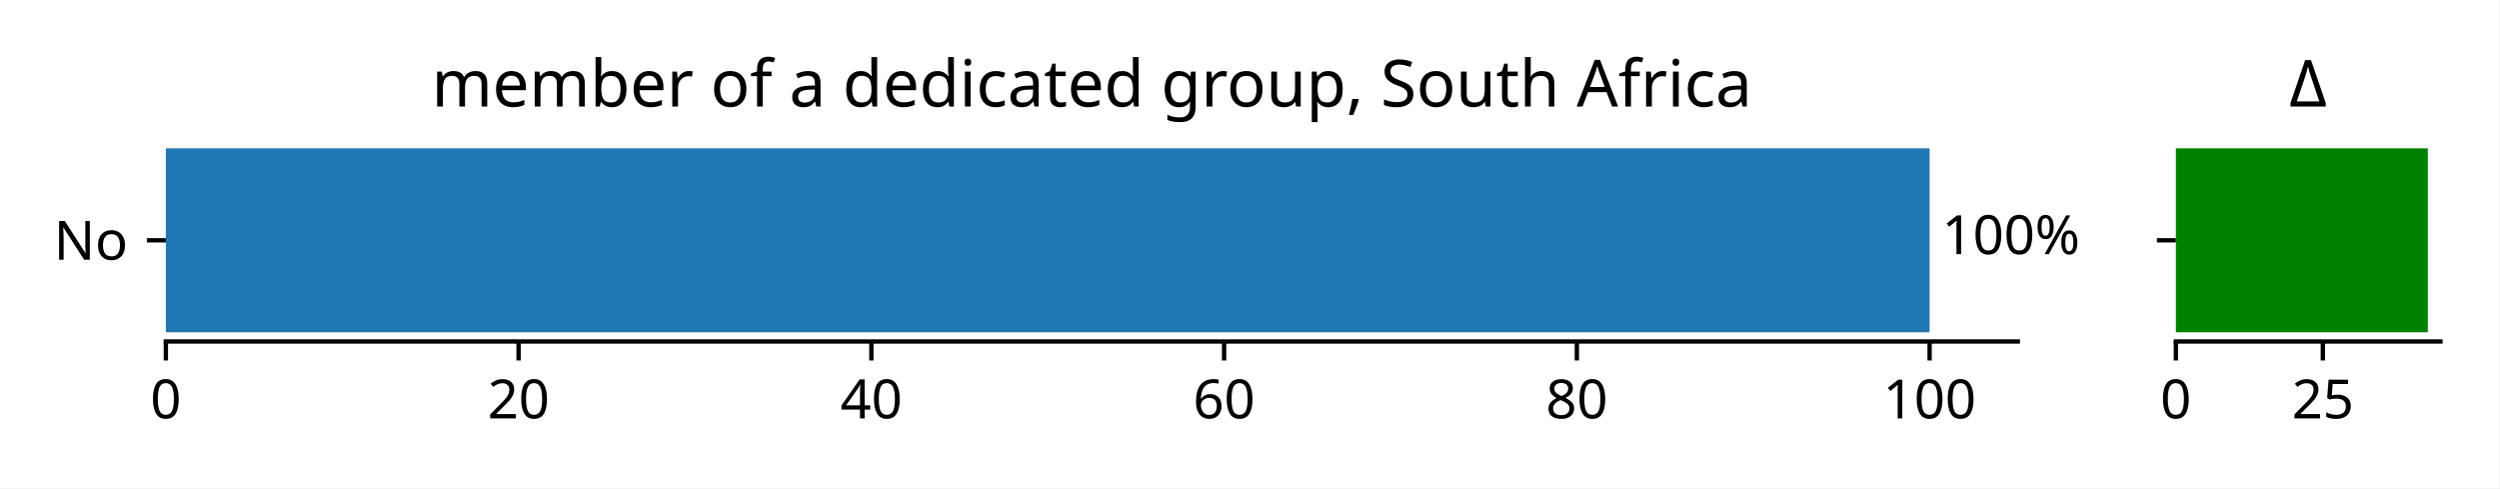
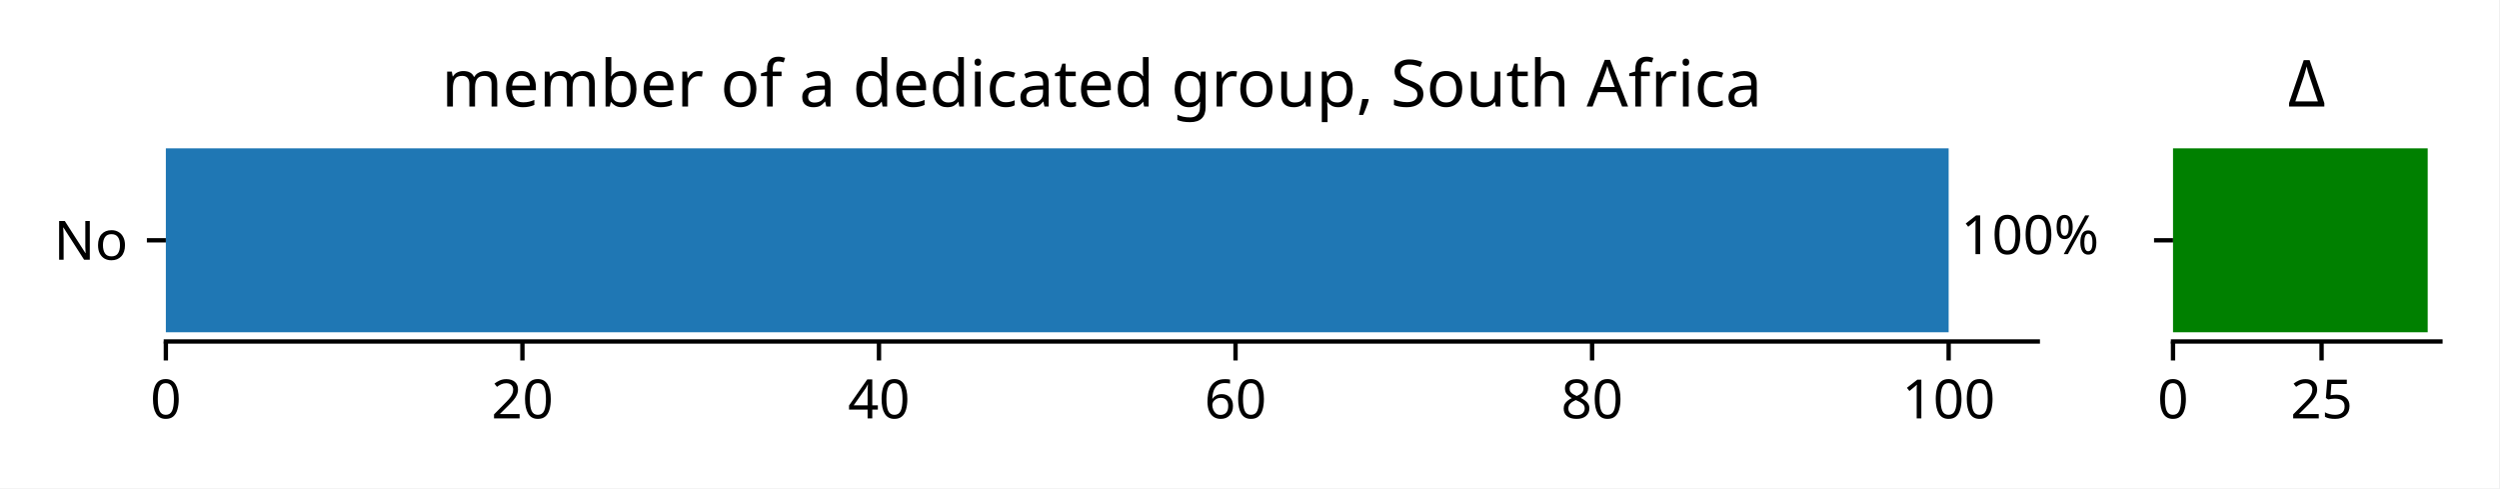
<svg xmlns="http://www.w3.org/2000/svg" xmlns:xlink="http://www.w3.org/1999/xlink" width="460.8pt" height="90pt" viewBox="0 0 460.8 90" version="1.1">
  <defs>
    <style type="text/css">*{stroke-linejoin: round; stroke-linecap: butt}</style>
  </defs>
  <g id="figure_1">
    <g id="patch_1">
      <path d="M 0 90  L 460.8 90  L 460.8 0  L 0 0  z " style="fill: #ffffff" />
    </g>
    <g id="axes_1">
      <g id="patch_2">
-         <path d="M 30.583 62.942  L 372.067 62.942  L 372.067 25.642  L 30.583 25.642  z " style="fill: #ffffff" />
+         <path d="M 30.583 62.942  L 375.755 62.942  L 375.755 25.642  L 30.583 25.642  z " style="fill: #ffffff" />
      </g>
      <g id="patch_3">
-         <path d="M 30.583 61.247  L 355.806 61.247  L 355.806 27.338  L 30.583 27.338  z " clip-path="url(#pb0279a2cbe)" style="fill: #1f77b4" />
+         <path d="M 30.583 61.247  L 359.318 61.247  L 359.318 27.338  L 30.583 27.338  z " clip-path="url(#pf82af3e9f7)" style="fill: #1f77b4" />
      </g>
      <g id="matplotlib.axis_1">
        <g id="xtick_1">
          <g id="line2d_1">
            <defs>
              <path id="m4c99cd72f3" d="M 0 0  L 0 3.5  " style="stroke: #000000; stroke-width: 0.8" />
            </defs>
            <g>
              <use xlink:href="#m4c99cd72f3" x="30.583" y="62.942" style="stroke: #000000; stroke-width: 0.8" />
            </g>
          </g>
          <g id="text_1">
            <text style="font: 10px 'sans-serif'; text-anchor: middle" x="30.583" y="77.116" transform="rotate(-0, 30.58281, 77.11562)">0</text>
          </g>
        </g>
        <g id="xtick_2">
          <g id="line2d_2">
            <g>
-               <use xlink:href="#m4c99cd72f3" x="95.627" y="62.942" style="stroke: #000000; stroke-width: 0.8" />
+               <use xlink:href="#m4c99cd72f3" x="96.33" y="62.942" style="stroke: #000000; stroke-width: 0.8" />
            </g>
          </g>
          <g id="text_2">
-             <text style="font: 10px 'sans-serif'; text-anchor: middle" x="95.627" y="77.116" transform="rotate(-0, 95.62738, 77.11562)">20</text>
+             <text style="font: 10px 'sans-serif'; text-anchor: middle" x="96.33" y="77.116" transform="rotate(-0, 96.32992, 77.11562)">20</text>
          </g>
        </g>
        <g id="xtick_3">
          <g id="line2d_3">
            <g>
-               <use xlink:href="#m4c99cd72f3" x="160.672" y="62.942" style="stroke: #000000; stroke-width: 0.8" />
+               <use xlink:href="#m4c99cd72f3" x="162.077" y="62.942" style="stroke: #000000; stroke-width: 0.8" />
            </g>
          </g>
          <g id="text_3">
-             <text style="font: 10px 'sans-serif'; text-anchor: middle" x="160.672" y="77.116" transform="rotate(-0, 160.6719, 77.11562)">40</text>
+             <text style="font: 10px 'sans-serif'; text-anchor: middle" x="162.077" y="77.116" transform="rotate(-0, 162.077, 77.11562)">40</text>
          </g>
        </g>
        <g id="xtick_4">
          <g id="line2d_4">
            <g>
-               <use xlink:href="#m4c99cd72f3" x="225.717" y="62.942" style="stroke: #000000; stroke-width: 0.8" />
+               <use xlink:href="#m4c99cd72f3" x="227.824" y="62.942" style="stroke: #000000; stroke-width: 0.8" />
            </g>
          </g>
          <g id="text_4">
-             <text style="font: 10px 'sans-serif'; text-anchor: middle" x="225.717" y="77.116" transform="rotate(-0, 225.7165, 77.11562)">60</text>
+             <text style="font: 10px 'sans-serif'; text-anchor: middle" x="227.824" y="77.116" transform="rotate(-0, 227.8241, 77.11562)">60</text>
          </g>
        </g>
        <g id="xtick_5">
          <g id="line2d_5">
            <g>
-               <use xlink:href="#m4c99cd72f3" x="290.761" y="62.942" style="stroke: #000000; stroke-width: 0.8" />
+               <use xlink:href="#m4c99cd72f3" x="293.571" y="62.942" style="stroke: #000000; stroke-width: 0.8" />
            </g>
          </g>
          <g id="text_5">
-             <text style="font: 10px 'sans-serif'; text-anchor: middle" x="290.761" y="77.116" transform="rotate(-0, 290.7611, 77.11562)">80</text>
+             <text style="font: 10px 'sans-serif'; text-anchor: middle" x="293.571" y="77.116" transform="rotate(-0, 293.5712, 77.11562)">80</text>
          </g>
        </g>
        <g id="xtick_6">
          <g id="line2d_6">
            <g>
-               <use xlink:href="#m4c99cd72f3" x="355.806" y="62.942" style="stroke: #000000; stroke-width: 0.8" />
+               <use xlink:href="#m4c99cd72f3" x="359.318" y="62.942" style="stroke: #000000; stroke-width: 0.8" />
            </g>
          </g>
          <g id="text_6">
-             <text style="font: 10px 'sans-serif'; text-anchor: middle" x="355.806" y="77.116" transform="rotate(-0, 355.8056, 77.11562)">100</text>
+             <text style="font: 10px 'sans-serif'; text-anchor: middle" x="359.318" y="77.116" transform="rotate(-0, 359.3183, 77.11562)">100</text>
          </g>
        </g>
      </g>
      <g id="matplotlib.axis_2">
        <g id="ytick_1">
          <g id="line2d_7">
            <defs>
              <path id="m8e343aef83" d="M 0 0  L -3.5 0  " style="stroke: #000000; stroke-width: 0.8" />
            </defs>
            <g>
              <use xlink:href="#m8e343aef83" x="30.583" y="44.292" style="stroke: #000000; stroke-width: 0.8" />
            </g>
          </g>
          <g id="text_7">
            <text style="font: 10px 'sans-serif'; text-anchor: end" x="23.583" y="47.879" transform="rotate(-0, 23.58281, 47.87906)">No</text>
          </g>
        </g>
      </g>
      <g id="patch_4">
-         <path d="M 30.583 62.942  L 372.067 62.942  " style="fill: none; stroke: #000000; stroke-width: 0.8; stroke-linejoin: miter; stroke-linecap: square" />
+         <path d="M 30.583 62.942  L 375.755 62.942  " style="fill: none; stroke: #000000; stroke-width: 0.8; stroke-linejoin: miter; stroke-linecap: square" />
      </g>
      <g id="text_8">
-         <text style="font: 10px 'sans-serif'; text-anchor: middle" x="370.806" y="46.837" transform="rotate(-0, 370.8056, 46.83687)">100%</text>
+         <text style="font: 10px 'sans-serif'; text-anchor: middle" x="374.318" y="46.837" transform="rotate(-0, 374.3183, 46.83687)">100%</text>
      </g>
      <g id="text_9">
-         <text style="font: 12px 'sans-serif'; text-anchor: middle" x="201.325" y="19.642" transform="rotate(-0, 201.3248, 19.6425)">member of a dedicated group, South Africa</text>
+         <text style="font: 12px 'sans-serif'; text-anchor: middle" x="203.169" y="19.642" transform="rotate(-0, 203.169, 19.6425)">member of a dedicated group, South Africa</text>
      </g>
    </g>
    <g id="axes_2">
      <g id="patch_5">
-         <path d="M 401.217 62.942  L 450 62.942  L 450 25.642  L 401.217 25.642  z " style="fill: #ffffff" />
+         <path d="M 400.69 62.942  L 450 62.942  L 450 25.642  L 400.69 25.642  z " style="fill: #ffffff" />
      </g>
      <g id="patch_6">
-         <path d="M 401.217 61.247  L 447.677 61.247  L 447.677 27.338  L 401.217 27.338  z " clip-path="url(#p4441e59c39)" style="fill: #008000" />
+         <path d="M 400.69 61.247  L 447.652 61.247  L 447.652 27.338  L 400.69 27.338  z " clip-path="url(#p1455b968d3)" style="fill: #008000" />
      </g>
      <g id="matplotlib.axis_3">
        <g id="xtick_7">
          <g id="line2d_8">
            <g>
-               <use xlink:href="#m4c99cd72f3" x="401.217" y="62.942" style="stroke: #000000; stroke-width: 0.8" />
+               <use xlink:href="#m4c99cd72f3" x="400.69" y="62.942" style="stroke: #000000; stroke-width: 0.8" />
            </g>
          </g>
          <g id="text_10">
-             <text style="font: 10px 'sans-serif'; text-anchor: middle" x="401.217" y="77.116" transform="rotate(-0, 401.2166, 77.11562)">0</text>
+             <text style="font: 10px 'sans-serif'; text-anchor: middle" x="400.69" y="77.116" transform="rotate(-0, 400.6897, 77.11562)">0</text>
          </g>
        </g>
        <g id="xtick_8">
          <g id="line2d_9">
            <g>
-               <use xlink:href="#m4c99cd72f3" x="428.318" y="62.942" style="stroke: #000000; stroke-width: 0.8" />
+               <use xlink:href="#m4c99cd72f3" x="428.084" y="62.942" style="stroke: #000000; stroke-width: 0.8" />
            </g>
          </g>
          <g id="text_11">
-             <text style="font: 10px 'sans-serif'; text-anchor: middle" x="428.318" y="77.116" transform="rotate(-0, 428.3185, 77.11562)">25</text>
+             <text style="font: 10px 'sans-serif'; text-anchor: middle" x="428.084" y="77.116" transform="rotate(-0, 428.0843, 77.11562)">25</text>
          </g>
        </g>
      </g>
      <g id="matplotlib.axis_4">
        <g id="ytick_2">
          <g id="line2d_10">
            <g>
-               <use xlink:href="#m8e343aef83" x="401.217" y="44.292" style="stroke: #000000; stroke-width: 0.8" />
+               <use xlink:href="#m8e343aef83" x="400.69" y="44.292" style="stroke: #000000; stroke-width: 0.8" />
            </g>
          </g>
        </g>
      </g>
      <g id="patch_7">
-         <path d="M 401.217 62.942  L 450 62.942  " style="fill: none; stroke: #000000; stroke-width: 0.8; stroke-linejoin: miter; stroke-linecap: square" />
+         <path d="M 400.69 62.942  L 450 62.942  " style="fill: none; stroke: #000000; stroke-width: 0.8; stroke-linejoin: miter; stroke-linecap: square" />
      </g>
      <g id="text_12">
-         <text style="font: 12px 'sans-serif'; text-anchor: middle" x="425.608" y="19.642" transform="rotate(-0, 425.6083, 19.6425)">Δ</text>
+         <text style="font: 12px 'sans-serif'; text-anchor: middle" x="425.345" y="19.642" transform="rotate(-0, 425.3448, 19.6425)">Δ</text>
      </g>
    </g>
  </g>
  <defs>
-     <clipPath id="pb0279a2cbe">
-       <rect x="30.583" y="25.642" width="341.484" height="37.3" />
+     <clipPath id="pf82af3e9f7">
+       <rect x="30.583" y="25.642" width="345.172" height="37.3" />
    </clipPath>
-     <clipPath id="p4441e59c39">
-       <rect x="401.217" y="25.642" width="48.783" height="37.3" />
+     <clipPath id="p1455b968d3">
+       <rect x="400.69" y="25.642" width="49.31" height="37.3" />
    </clipPath>
  </defs>
</svg>
